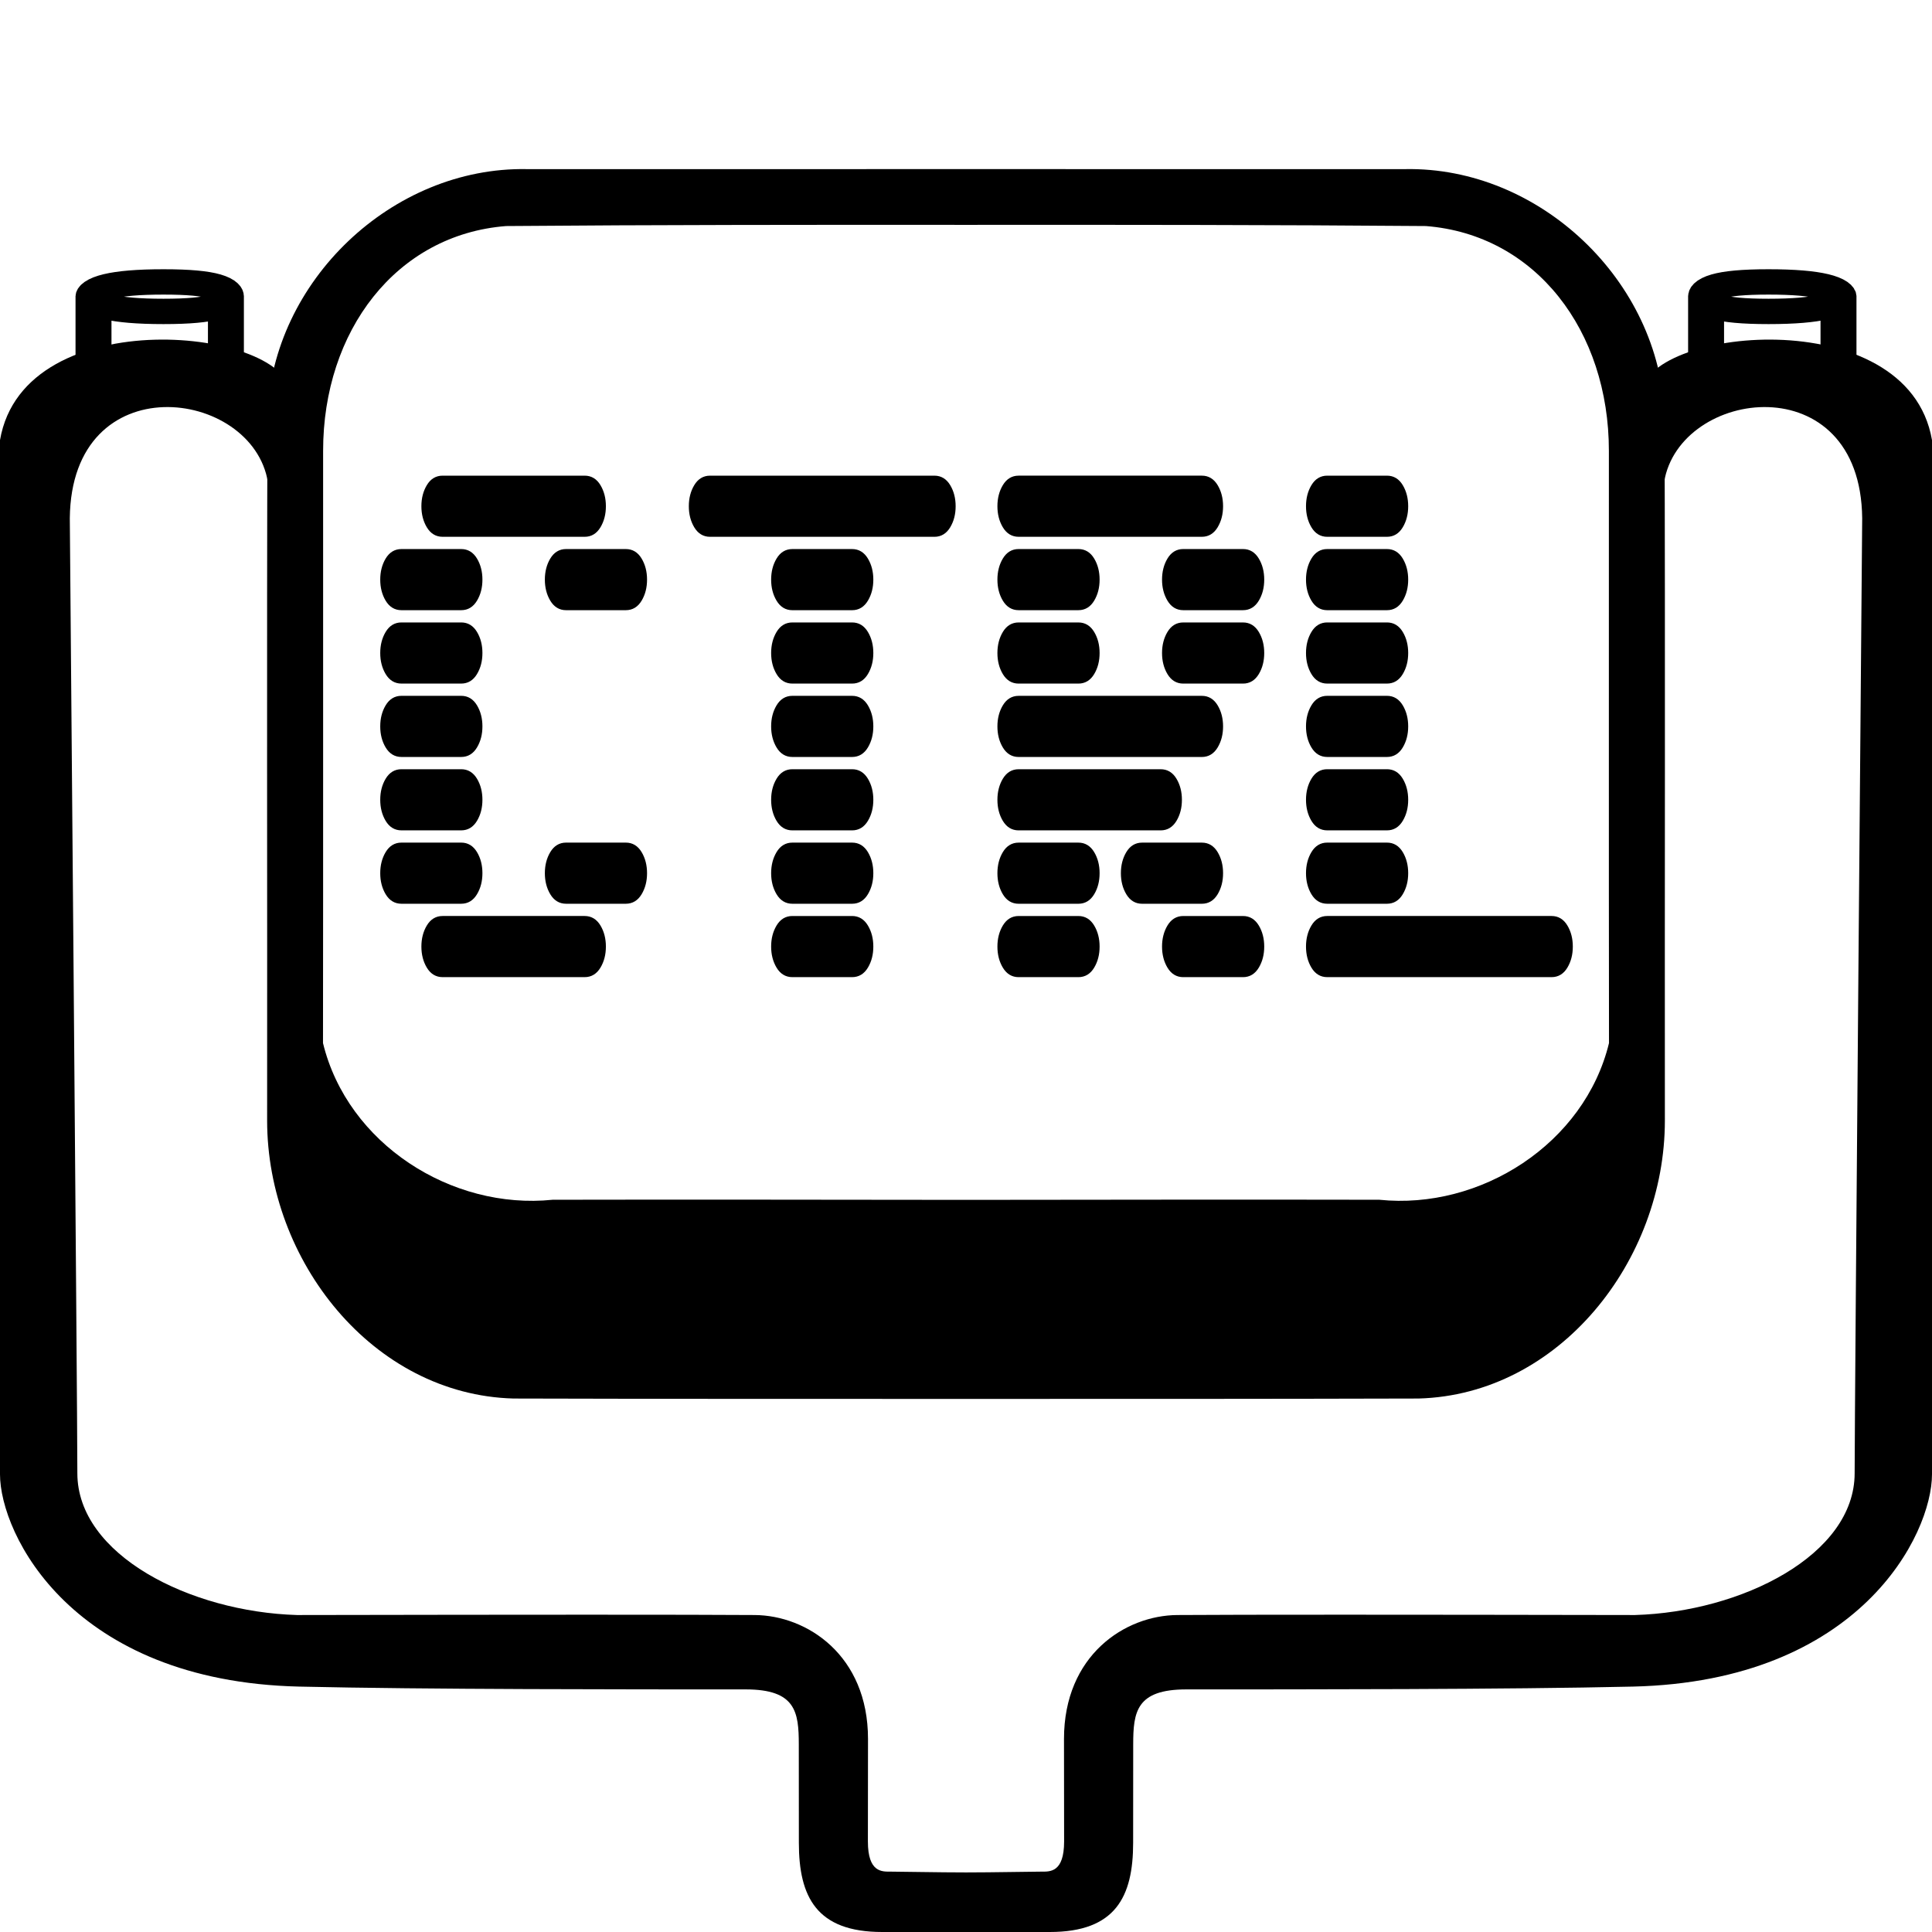
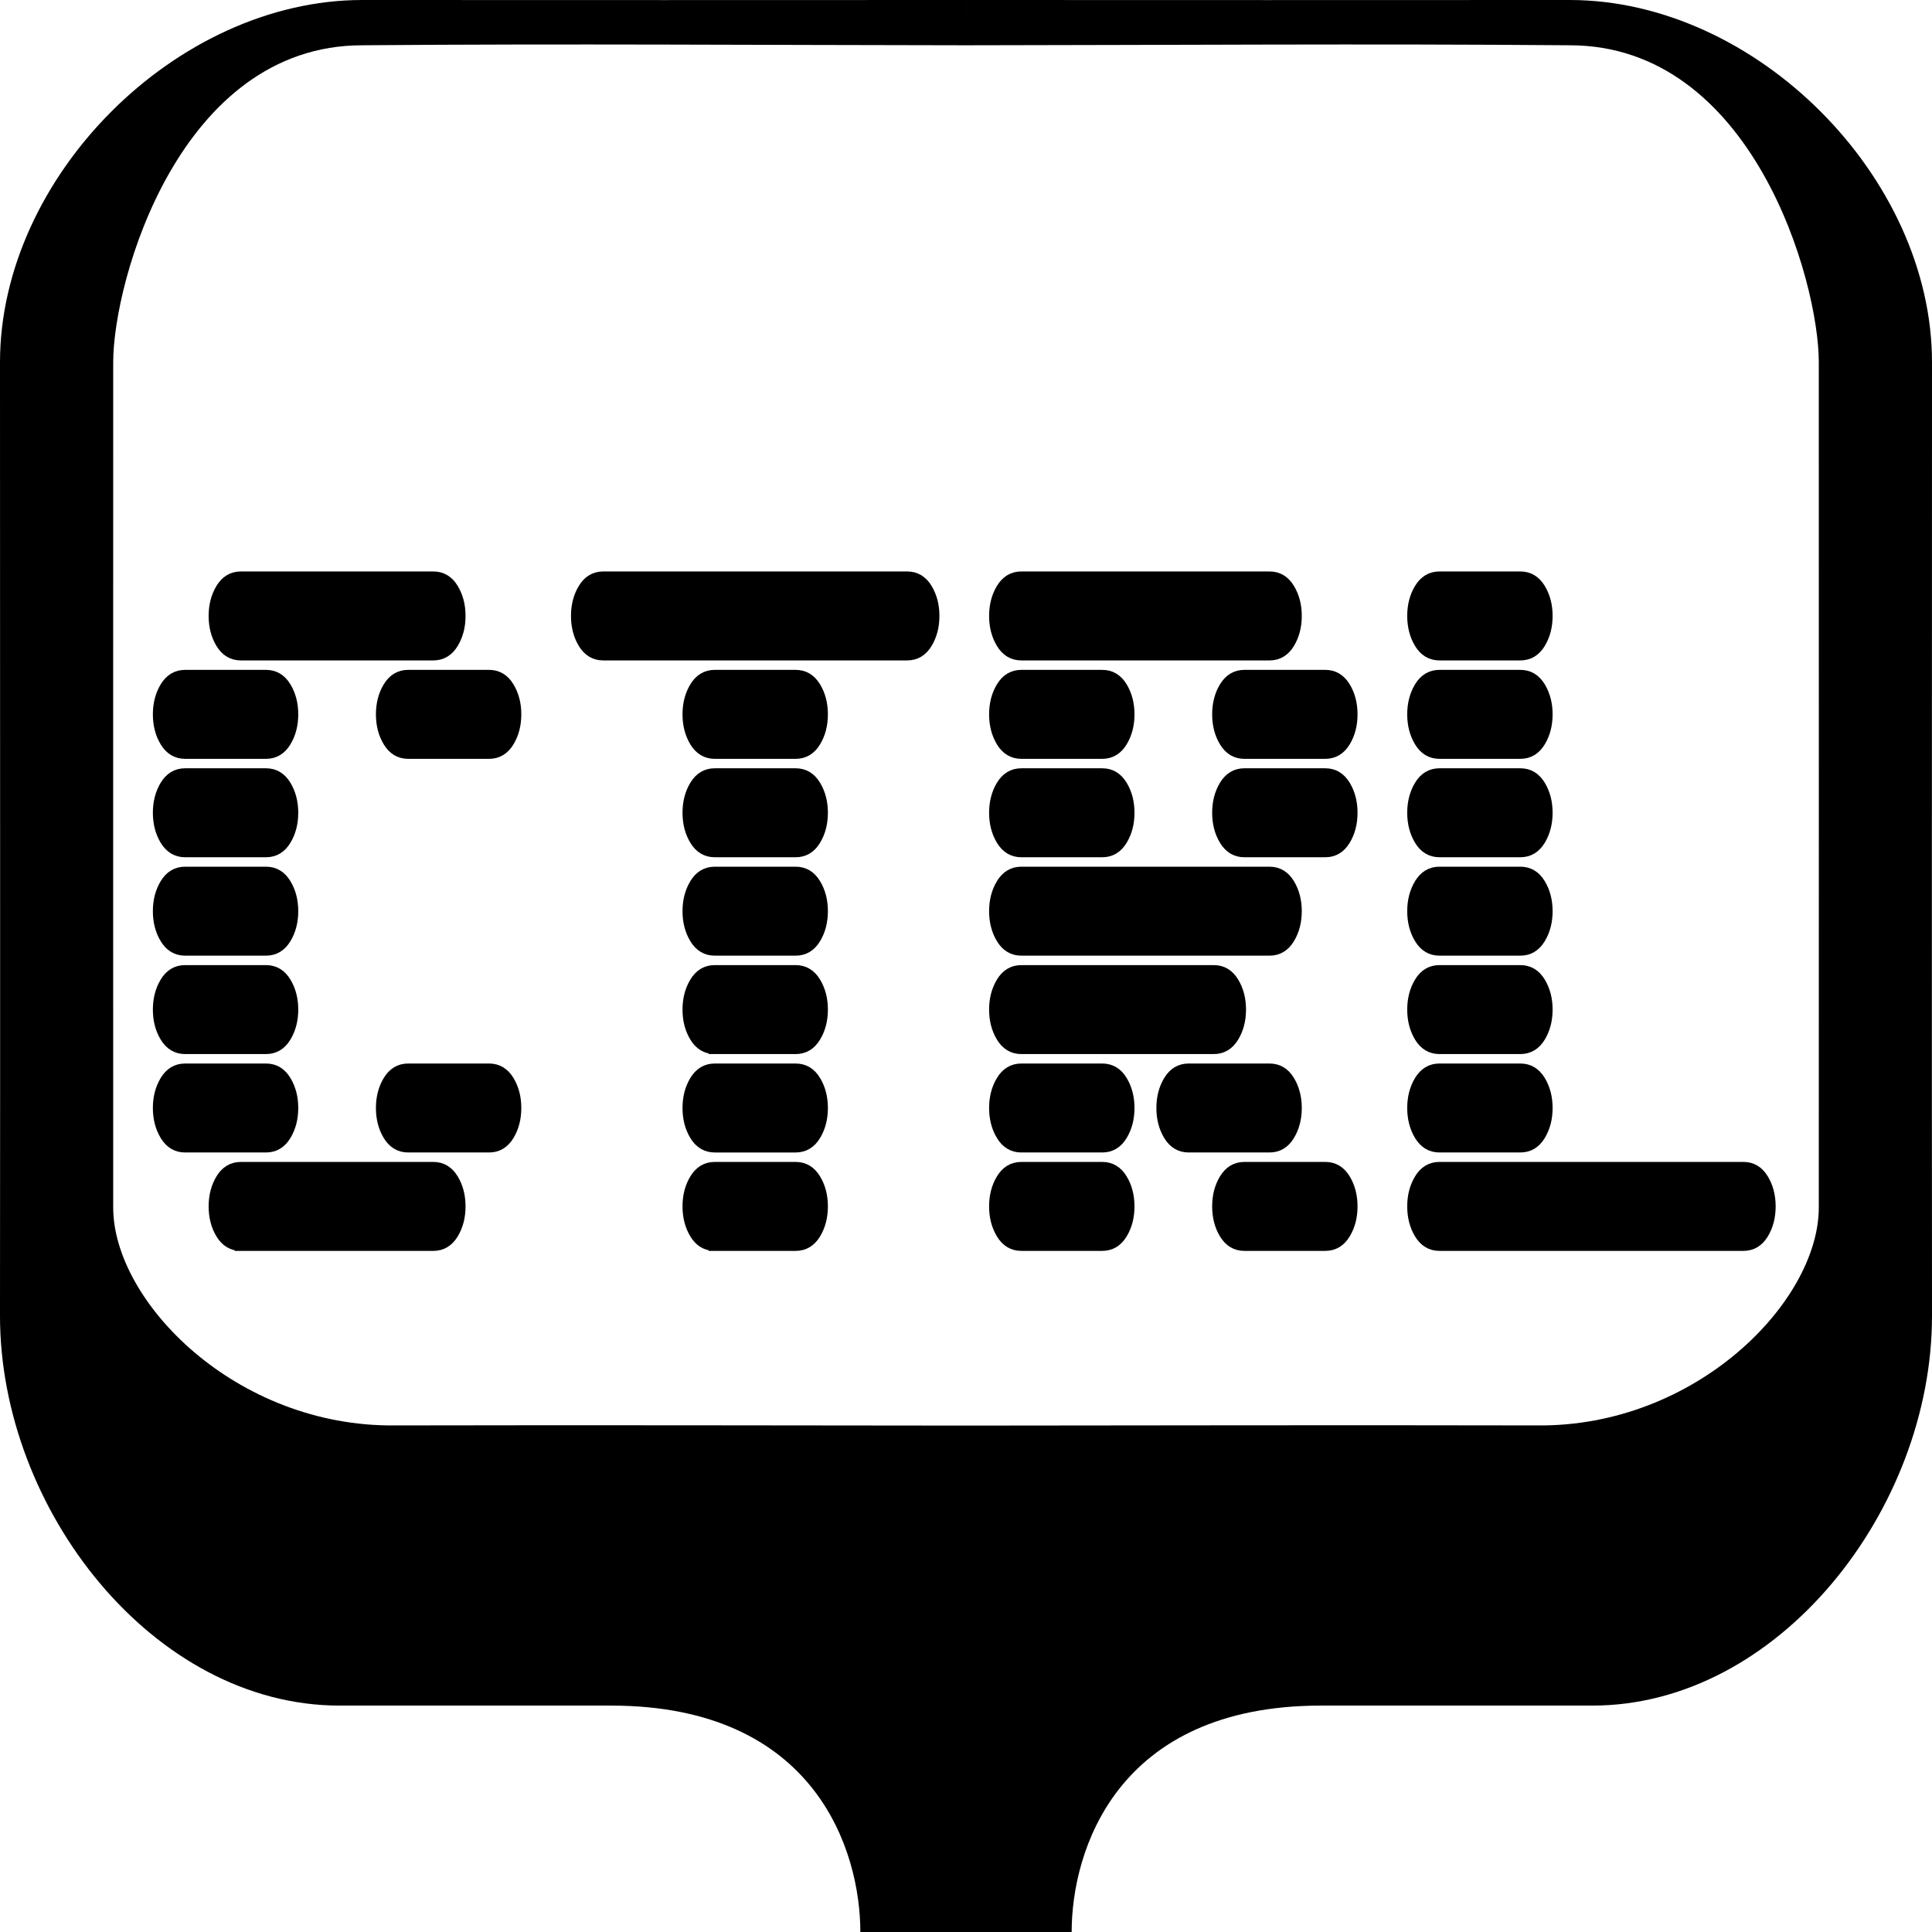
<svg xmlns="http://www.w3.org/2000/svg" viewBox="0 0 512 512" width="24" height="24">
  <defs id="defs1" />
-   <g id="layer1">
-     <path d="m 256,59.591 c -38.244,-0.034 -83.645,-0.01 -121.877,0.315 -29.114,2.266 -48.514,27.792 -48.494,59.607 -0.02,52.296 0.04,104.671 -0.03,156.917 h -4e-6 c 6.484,26.66 34.042,44.284 60.869,41.518 37.914,-0.079 71.615,4e-5 109.532,0.03 v 52.747 c -38.092,0.011 -81.818,0.004 -119.909,-0.101 C 98.746,369.622 70.792,334.062 70.792,296.972 70.852,234.688 70.673,172.4 70.882,110.118 72.081,74.528 103.972,44.152 139.62,44.819 178.531,44.849 217.089,44.819 256,44.808 Z m 0,0 c 38.244,-0.034 83.645,-0.01 121.877,0.315 29.114,2.266 48.514,27.792 48.494,59.607 0.02,52.296 -0.04,104.671 0.03,156.917 v 0 c -6.484,26.66 -34.042,44.284 -60.869,41.518 -37.914,-0.079 -71.615,4e-5 -109.532,0.03 v 52.747 c 38.092,0.011 81.818,0.004 119.909,-0.101 37.345,-1.001 65.299,-36.561 65.299,-73.65 -0.06,-62.284 0.119,-124.572 -0.09,-186.854 C 439.919,74.528 408.028,44.152 372.38,44.819 333.469,44.849 294.911,44.819 256,44.808 Z" id="path1" style="fill:currentColor;stroke-width:2.991" />
-     <path style="font-size:108.628px;font-family:Sixtyfour;-inkscape-font-specification:Sixtyfour;letter-spacing:-6.815px;fill:currentColor;fill-opacity:1;stroke:currentColor;stroke-width:1.008;stroke-dasharray:none;stroke-opacity:1" d="m 117.289,258.447 h 37.662 q 2.386,0 3.749,-2.279 1.363,-2.279 1.363,-5.318 0,-3.039 -1.363,-5.318 -1.363,-2.279 -3.749,-2.279 h -37.662 q -2.386,0 -3.749,2.279 -1.363,2.279 -1.363,5.318 0,3.039 1.363,5.318 1.363,2.279 3.749,2.279 z m -10.907,-19.449 h 15.849 q 2.386,0 3.749,-2.279 1.363,-2.279 1.363,-5.318 0,-3.039 -1.363,-5.318 -1.363,-2.279 -3.749,-2.279 h -15.849 q -2.386,0 -3.749,2.279 -1.363,2.279 -1.363,5.318 0,3.039 1.363,5.318 1.363,2.279 3.749,2.279 z m 43.627,0 h 15.849 q 2.386,0 3.749,-2.279 1.363,-2.279 1.363,-5.318 0,-3.039 -1.363,-5.318 -1.363,-2.279 -3.749,-2.279 h -15.849 q -2.386,0 -3.749,2.279 -1.363,2.279 -1.363,5.318 0,3.039 1.363,5.318 1.363,2.279 3.749,2.279 z m -43.627,-19.449 h 15.849 q 2.386,0 3.749,-2.279 1.363,-2.279 1.363,-5.318 0,-3.039 -1.363,-5.318 -1.363,-2.279 -3.749,-2.279 h -15.849 q -2.386,0 -3.749,2.279 -1.363,2.279 -1.363,5.318 0,3.039 1.363,5.318 1.363,2.279 3.749,2.279 z m 0,-19.449 h 15.849 q 2.386,0 3.749,-2.279 1.363,-2.279 1.363,-5.318 0,-3.039 -1.363,-5.318 -1.363,-2.279 -3.749,-2.279 h -15.849 q -2.386,0 -3.749,2.279 -1.363,2.279 -1.363,5.318 0,3.039 1.363,5.318 1.363,2.279 3.749,2.279 z m 0,-19.449 h 15.849 q 2.386,0 3.749,-2.279 1.363,-2.279 1.363,-5.318 0,-3.039 -1.363,-5.318 -1.363,-2.279 -3.749,-2.279 h -15.849 q -2.386,0 -3.749,2.279 -1.363,2.279 -1.363,5.318 0,3.039 1.363,5.318 1.363,2.279 3.749,2.279 z m 0,-19.449 h 15.849 q 2.386,0 3.749,-2.279 1.363,-2.279 1.363,-5.318 0,-3.039 -1.363,-5.318 -1.363,-2.279 -3.749,-2.279 h -15.849 q -2.386,0 -3.749,2.279 -1.363,2.279 -1.363,5.318 0,3.039 1.363,5.318 1.363,2.279 3.749,2.279 z m 43.627,0 h 15.849 q 2.386,0 3.749,-2.279 1.363,-2.279 1.363,-5.318 0,-3.039 -1.363,-5.318 -1.363,-2.279 -3.749,-2.279 h -15.849 q -2.386,0 -3.749,2.279 -1.363,2.279 -1.363,5.318 0,3.039 1.363,5.318 1.363,2.279 3.749,2.279 z m -32.72,-19.449 h 37.662 q 2.386,0 3.749,-2.279 1.363,-2.279 1.363,-5.318 0,-3.039 -1.363,-5.318 -1.363,-2.279 -3.749,-2.279 h -37.662 q -2.386,0 -3.749,2.279 -1.363,2.279 -1.363,5.318 0,3.039 1.363,5.318 1.363,2.279 3.749,2.279 z m 92.686,116.696 h 15.849 q 2.386,0 3.749,-2.279 1.363,-2.279 1.363,-5.318 0,-3.039 -1.363,-5.318 -1.363,-2.279 -3.749,-2.279 h -15.849 q -2.386,0 -3.749,2.279 -1.363,2.279 -1.363,5.318 0,3.039 1.363,5.318 1.363,2.279 3.749,2.279 z m 0,-19.449 h 15.849 q 2.386,0 3.749,-2.279 1.363,-2.279 1.363,-5.318 0,-3.039 -1.363,-5.318 -1.363,-2.279 -3.749,-2.279 h -15.849 q -2.386,0 -3.749,2.279 -1.363,2.279 -1.363,5.318 0,3.039 1.363,5.318 1.363,2.279 3.749,2.279 z m 0,-19.449 h 15.849 q 2.386,0 3.749,-2.279 1.363,-2.279 1.363,-5.318 0,-3.039 -1.363,-5.318 -1.363,-2.279 -3.749,-2.279 h -15.849 q -2.386,0 -3.749,2.279 -1.363,2.279 -1.363,5.318 0,3.039 1.363,5.318 1.363,2.279 3.749,2.279 z m 0,-19.449 h 15.849 q 2.386,0 3.749,-2.279 1.363,-2.279 1.363,-5.318 0,-3.039 -1.363,-5.318 -1.363,-2.279 -3.749,-2.279 h -15.849 q -2.386,0 -3.749,2.279 -1.363,2.279 -1.363,5.318 0,3.039 1.363,5.318 1.363,2.279 3.749,2.279 z m 0,-19.449 h 15.849 q 2.386,0 3.749,-2.279 1.363,-2.279 1.363,-5.318 0,-3.039 -1.363,-5.318 -1.363,-2.279 -3.749,-2.279 h -15.849 q -2.386,0 -3.749,2.279 -1.363,2.279 -1.363,5.318 0,3.039 1.363,5.318 1.363,2.279 3.749,2.279 z m 0,-19.449 h 15.849 q 2.386,0 3.749,-2.279 1.363,-2.279 1.363,-5.318 0,-3.039 -1.363,-5.318 -1.363,-2.279 -3.749,-2.279 h -15.849 q -2.386,0 -3.749,2.279 -1.363,2.279 -1.363,5.318 0,3.039 1.363,5.318 1.363,2.279 3.749,2.279 z m -21.813,-19.449 h 59.476 q 2.386,0 3.749,-2.279 1.363,-2.279 1.363,-5.318 0,-3.039 -1.363,-5.318 -1.363,-2.279 -3.749,-2.279 h -59.476 q -2.386,0 -3.749,2.279 -1.363,2.279 -1.363,5.318 0,3.039 1.363,5.318 1.363,2.279 3.749,2.279 z m 81.779,116.696 h 15.849 q 2.386,0 3.749,-2.279 1.363,-2.279 1.363,-5.318 0,-3.039 -1.363,-5.318 -1.363,-2.279 -3.749,-2.279 h -15.849 q -2.386,0 -3.749,2.279 -1.363,2.279 -1.363,5.318 0,3.039 1.363,5.318 1.363,2.279 3.749,2.279 z m 43.627,0 h 15.849 q 2.386,0 3.749,-2.279 1.363,-2.279 1.363,-5.318 0,-3.039 -1.363,-5.318 -1.363,-2.279 -3.749,-2.279 h -15.849 q -2.386,0 -3.749,2.279 -1.363,2.279 -1.363,5.318 0,3.039 1.363,5.318 1.363,2.279 3.749,2.279 z m -43.627,-19.449 h 15.849 q 2.386,0 3.749,-2.279 1.363,-2.279 1.363,-5.318 0,-3.039 -1.363,-5.318 -1.363,-2.279 -3.749,-2.279 h -15.849 q -2.386,0 -3.749,2.279 -1.363,2.279 -1.363,5.318 0,3.039 1.363,5.318 1.363,2.279 3.749,2.279 z m 32.72,0 h 15.849 q 2.386,0 3.749,-2.279 1.363,-2.279 1.363,-5.318 0,-3.039 -1.363,-5.318 -1.363,-2.279 -3.749,-2.279 H 302.662 q -2.386,0 -3.749,2.279 -1.363,2.279 -1.363,5.318 0,3.039 1.363,5.318 1.363,2.279 3.749,2.279 z m -32.72,-19.449 h 37.662 q 2.386,0 3.749,-2.279 1.363,-2.279 1.363,-5.318 0,-3.039 -1.363,-5.318 -1.363,-2.279 -3.749,-2.279 h -37.662 q -2.386,0 -3.749,2.279 -1.363,2.279 -1.363,5.318 0,3.039 1.363,5.318 1.363,2.279 3.749,2.279 z m 0,-19.449 h 48.569 q 2.386,0 3.749,-2.279 1.363,-2.279 1.363,-5.318 0,-3.039 -1.363,-5.318 -1.363,-2.279 -3.749,-2.279 h -48.569 q -2.386,0 -3.749,2.279 -1.363,2.279 -1.363,5.318 0,3.039 1.363,5.318 1.363,2.279 3.749,2.279 z m 0,-19.449 h 15.849 q 2.386,0 3.749,-2.279 1.363,-2.279 1.363,-5.318 0,-3.039 -1.363,-5.318 -1.363,-2.279 -3.749,-2.279 h -15.849 q -2.386,0 -3.749,2.279 -1.363,2.279 -1.363,5.318 0,3.039 1.363,5.318 1.363,2.279 3.749,2.279 z m 43.627,0 h 15.849 q 2.386,0 3.749,-2.279 1.363,-2.279 1.363,-5.318 0,-3.039 -1.363,-5.318 -1.363,-2.279 -3.749,-2.279 h -15.849 q -2.386,0 -3.749,2.279 -1.363,2.279 -1.363,5.318 0,3.039 1.363,5.318 1.363,2.279 3.749,2.279 z M 269.941,161.2 h 15.849 q 2.386,0 3.749,-2.279 1.363,-2.279 1.363,-5.318 0,-3.039 -1.363,-5.318 -1.363,-2.279 -3.749,-2.279 h -15.849 q -2.386,0 -3.749,2.279 -1.363,2.279 -1.363,5.318 0,3.039 1.363,5.318 1.363,2.279 3.749,2.279 z m 43.627,0 h 15.849 q 2.386,0 3.749,-2.279 1.363,-2.279 1.363,-5.318 0,-3.039 -1.363,-5.318 -1.363,-2.279 -3.749,-2.279 h -15.849 q -2.386,0 -3.749,2.279 -1.363,2.279 -1.363,5.318 0,3.039 1.363,5.318 1.363,2.279 3.749,2.279 z m -43.627,-19.449 h 48.569 q 2.386,0 3.749,-2.279 1.363,-2.279 1.363,-5.318 0,-3.039 -1.363,-5.318 -1.363,-2.279 -3.749,-2.279 h -48.569 q -2.386,0 -3.749,2.279 -1.363,2.279 -1.363,5.318 0,3.039 1.363,5.318 1.363,2.279 3.749,2.279 z m 81.779,116.696 h 59.476 q 2.386,0 3.749,-2.279 1.363,-2.279 1.363,-5.318 0,-3.039 -1.363,-5.318 -1.363,-2.279 -3.749,-2.279 h -59.476 q -2.386,0 -3.749,2.279 -1.363,2.279 -1.363,5.318 0,3.039 1.363,5.318 1.363,2.279 3.749,2.279 z m 0,-19.449 h 15.849 q 2.386,0 3.749,-2.279 1.363,-2.279 1.363,-5.318 0,-3.039 -1.363,-5.318 -1.363,-2.279 -3.749,-2.279 h -15.849 q -2.386,0 -3.749,2.279 -1.363,2.279 -1.363,5.318 0,3.039 1.363,5.318 1.363,2.279 3.749,2.279 z m 0,-19.449 h 15.849 q 2.386,0 3.749,-2.279 1.363,-2.279 1.363,-5.318 0,-3.039 -1.363,-5.318 -1.363,-2.279 -3.749,-2.279 h -15.849 q -2.386,0 -3.749,2.279 -1.363,2.279 -1.363,5.318 0,3.039 1.363,5.318 1.363,2.279 3.749,2.279 z m 0,-19.449 h 15.849 q 2.386,0 3.749,-2.279 1.363,-2.279 1.363,-5.318 0,-3.039 -1.363,-5.318 -1.363,-2.279 -3.749,-2.279 h -15.849 q -2.386,0 -3.749,2.279 -1.363,2.279 -1.363,5.318 0,3.039 1.363,5.318 1.363,2.279 3.749,2.279 z m 0,-19.449 h 15.849 q 2.386,0 3.749,-2.279 1.363,-2.279 1.363,-5.318 0,-3.039 -1.363,-5.318 -1.363,-2.279 -3.749,-2.279 h -15.849 q -2.386,0 -3.749,2.279 -1.363,2.279 -1.363,5.318 0,3.039 1.363,5.318 1.363,2.279 3.749,2.279 z m 0,-19.449 h 15.849 q 2.386,0 3.749,-2.279 1.363,-2.279 1.363,-5.318 0,-3.039 -1.363,-5.318 -1.363,-2.279 -3.749,-2.279 h -15.849 q -2.386,0 -3.749,2.279 -1.363,2.279 -1.363,5.318 0,3.039 1.363,5.318 1.363,2.279 3.749,2.279 z m 0,-19.449 h 15.849 q 2.386,0 3.749,-2.279 1.363,-2.279 1.363,-5.318 0,-3.039 -1.363,-5.318 -1.363,-2.279 -3.749,-2.279 h -15.849 q -2.386,0 -3.749,2.279 -1.363,2.279 -1.363,5.318 0,3.039 1.363,5.318 1.363,2.279 3.749,2.279 z" id="text2" aria-label="CTRL" />
-     <path d="m 71,127.781 c -4.071,-25 -52.089,-31.227 -52.5,9.563 0,0 2,235.011 2,253.085 0,21.635 29.86,36.733 58.207,37.571 61.811,-0.112 103.503,-0.122 121.293,0 13.886,0.096 30.031,10.676 30.031,32.836 0,11.929 -0.031,18.598 -0.031,27.164 0,8.284 3.788,8 6,8 2.902,0 12.644,0.211 20,0.213 v 15.874 c -9.457,0.001 -13.496,-0.087 -22.22,-0.087 -17.401,0 -22.073,-9.329 -22.073,-23.639 0,-8.034 -0.017,-20.303 -0.017,-26.06 0,-8.648 -0.832,-14.593 -14.077,-14.593 -30.087,0 -85.267,0.024 -118.33,-0.743 C 19.051,445.568 0,406.577 0,390.703 V 336.681 116.634 C 6.43,79.236 77.247,87.06 77,104.694 Z M 256,512.087 C 0,0 0,0 256,512.087 Z M 441,127.781 c 4.071,-25 52.089,-31.227 52.5,9.563 0,0 -2,235.011 -2,253.085 0,21.635 -29.86,36.733 -58.207,37.571 -61.811,-0.112 -103.503,-0.122 -121.293,0 -13.886,0.096 -30.031,10.676 -30.031,32.836 0,11.929 0.031,18.598 0.031,27.164 0,8.284 -3.788,8 -6,8 -2.902,0 -12.644,0.211 -20,0.213 v 15.874 c 9.457,0.001 13.496,-0.087 22.22,-0.087 17.401,0 22.073,-9.329 22.073,-23.639 0,-8.034 0.017,-20.303 0.017,-26.06 0,-8.648 0.832,-14.593 14.077,-14.593 30.087,0 85.267,0.024 118.33,-0.743 C 492.949,445.568 512,406.577 512,390.703 V 336.681 116.634 C 505.57,79.236 434.753,87.06 435,104.694 Z M 256,512.087 C 512,0 512,0 256,512.087 Z" id="path6" style="display:inline;fill:currentColor;stroke-width:2.991" />
-     <path id="path12" style="fill:none;stroke:currentColor;stroke-width:6.98;stroke-dasharray:none;stroke-opacity:1" d="M 63.575,46.134 V 68.908 M 37.862,46.186 V 70.008 M 63.573,46.436 c -2e-6,2.243 -2.19,4.061 -12.124,4.061 -9.933,0 -13.589,-1.818 -13.589,-4.061 0,-2.243 3.656,-4.061 13.589,-4.061 9.933,0 12.124,1.818 12.124,4.061 z m 287.427,-0.301 v 22.774 m 25.713,-22.722 V 70.008 M 351.002,46.436 c 0,2.243 2.19,4.061 12.124,4.061 9.933,0 13.589,-1.818 13.589,-4.061 0,-2.243 -3.656,-4.061 -13.589,-4.061 -9.933,0 -12.124,1.818 -12.124,4.061 z" transform="matrix(1.364735,0,0,0.9625107,-26.89253,33.92533)" />
+   <g id="ctrlyoke-logo">
+     <path style="fill:none;stroke:none;stroke-width:0;stroke-dasharray:none" d="M 92.48,390.792 C 64.557,384.642 35.236,370.774 20.219,345.35 13.701,324.231 17.754,301.367 16.483,279.502 17.091,215.805 14.963,152.018 17.974,88.38 22.826,51.46 51.043,17.293 87.223,7.473 202.177,5.682 317.191,6.102 432.158,7.212 c 28.931,2.108 45.009,31.302 54.888,55.303 12.789,30.198 6.938,63.818 8.581,95.673 -0.243,59.806 0.678,119.65 -1.091,179.43 -8.179,28.396 -35.945,49.903 -64.795,53.702 -112.419,-0.1 -224.852,0.814 -337.262,-0.527 z" id="keyface" />
+     <path d="m 256,53.316 c -38.244,-0.034 -77.532,-0.325 -115.764,0 -34.987,0 -47.753,45.09 -47.753,60.776 -0.021,54.712 0,119.436 0,162.07 0,18.069 23.556,42.099 53.985,41.785 37.914,-0.079 71.615,4e-5 109.532,0.03 v 97.103 c -8.576,0.003 -11.24,2.5e-4 -20.259,0 4.3e-4,-15.532 -8.556,-43.387 -47.753,-43.412 -20.806,-0.013 -32.676,0 -52.094,0 -35.704,0 -65.117,-37.606 -65.117,-74.696 0.058,-60.918 0,-116.814 0,-182.879 0,-35.59 33.809,-69.459 69.458,-69.459 39.05,0.03 76.853,0.011 115.764,0 z m 0,0 c 38.244,-0.034 77.532,-0.325 115.764,0 34.987,0 47.753,45.09 47.753,60.776 0.021,54.712 0,119.436 0,162.07 0,18.069 -23.556,42.099 -53.985,41.785 -37.914,-0.079 -71.615,4e-5 -109.532,0.03 v 97.103 c 8.576,0.003 11.24,2.5e-4 20.259,0 -4.3e-4,-15.532 8.556,-43.387 47.753,-43.412 20.806,-0.013 32.676,0 52.094,0 35.704,0 65.117,-37.606 65.117,-74.696 -0.058,-60.918 0,-116.814 0,-182.879 0,-35.59 -33.809,-69.459 -69.458,-69.459 -39.05,0.03 -76.853,0.011 -115.764,0 z" id="keyyoke" style="display:inline;fill:currentColor;fill-opacity:1;stroke:none;stroke-width:0;stroke-dasharray:none" transform="matrix(1.38212,0,0,1.38212,-97.82278,-61.68959)" />
+     <path style="font-size:108.628px;font-family:Sixtyfour;-inkscape-font-specification:Sixtyfour;letter-spacing:-6.815px;fill:currentColor;fill-opacity:1;stroke:currentColor;stroke-width:3.2;stroke-dasharray:none;stroke-opacity:1" d="m 63.817,329.898 h 51.03 q 3.233,0 5.08,-3.056 1.847,-3.056 1.847,-7.131 0,-4.075 -1.847,-7.131 -1.847,-3.056 -5.08,-3.056 H 63.817 q -3.233,0 -5.08,3.056 -1.847,3.056 -1.847,7.131 0,4.075 1.847,7.131 1.847,3.056 5.08,3.056 z M 49.039,303.818 h 21.474 q 3.233,0 5.08,-3.056 1.847,-3.056 1.847,-7.131 0,-4.075 -1.847,-7.131 -1.847,-3.056 -5.08,-3.056 H 49.039 q -3.233,0 -5.08,3.056 -1.847,3.056 -1.847,7.131 0,4.075 1.847,7.131 1.847,3.056 5.08,3.056 z m 59.111,0 h 21.474 q 3.233,0 5.08,-3.056 1.847,-3.056 1.847,-7.131 0,-4.075 -1.847,-7.131 -1.847,-3.056 -5.08,-3.056 h -21.474 q -3.233,0 -5.08,3.056 -1.847,3.056 -1.847,7.131 0,4.075 1.847,7.131 1.847,3.056 5.08,3.056 z M 49.039,277.738 h 21.474 q 3.233,0 5.08,-3.056 1.847,-3.056 1.847,-7.131 0,-4.075 -1.847,-7.131 -1.847,-3.056 -5.08,-3.056 H 49.039 q -3.233,0 -5.08,3.056 -1.847,3.056 -1.847,7.131 0,4.075 1.847,7.131 1.847,3.056 5.08,3.056 z m 0,-26.08 h 21.474 q 3.233,0 5.08,-3.056 1.847,-3.056 1.847,-7.131 0,-4.075 -1.847,-7.131 -1.847,-3.056 -5.08,-3.056 H 49.039 q -3.233,0 -5.08,3.056 -1.847,3.056 -1.847,7.131 0,4.075 1.847,7.131 1.847,3.056 5.08,3.056 z m 0,-26.08 h 21.474 q 3.233,0 5.08,-3.056 1.847,-3.056 1.847,-7.131 0,-4.075 -1.847,-7.131 -1.847,-3.056 -5.08,-3.056 H 49.039 q -3.233,0 -5.08,3.056 -1.847,3.056 -1.847,7.131 0,4.075 1.847,7.131 1.847,3.056 5.08,3.056 z m 0,-26.08 h 21.474 q 3.233,0 5.08,-3.056 1.847,-3.056 1.847,-7.131 0,-4.075 -1.847,-7.131 -1.847,-3.056 -5.08,-3.056 H 49.039 q -3.233,0 -5.08,3.056 -1.847,3.056 -1.847,7.131 0,4.075 1.847,7.131 1.847,3.056 5.08,3.056 z m 59.111,0 h 21.474 q 3.233,0 5.08,-3.056 1.847,-3.056 1.847,-7.131 0,-4.075 -1.847,-7.131 -1.847,-3.056 -5.08,-3.056 h -21.474 q -3.233,0 -5.08,3.056 -1.847,3.056 -1.847,7.131 0,4.075 1.847,7.131 1.847,3.056 5.08,3.056 z M 63.817,173.417 h 51.03 q 3.233,0 5.08,-3.056 1.847,-3.056 1.847,-7.131 0,-4.075 -1.847,-7.131 -1.847,-3.056 -5.08,-3.056 H 63.817 q -3.233,0 -5.08,3.056 -1.847,3.056 -1.847,7.131 0,4.075 1.847,7.131 1.847,3.056 5.08,3.056 z M 189.4,329.898 h 21.474 q 3.233,0 5.08,-3.056 1.847,-3.056 1.847,-7.131 0,-4.075 -1.847,-7.131 -1.847,-3.056 -5.08,-3.056 h -21.474 q -3.233,0 -5.08,3.056 -1.847,3.056 -1.847,7.131 0,4.075 1.847,7.131 1.847,3.056 5.08,3.056 z m 0,-26.08 h 21.474 q 3.233,0 5.08,-3.056 1.847,-3.056 1.847,-7.131 0,-4.075 -1.847,-7.131 -1.847,-3.056 -5.08,-3.056 h -21.474 q -3.233,0 -5.08,3.056 -1.847,3.056 -1.847,7.131 0,4.075 1.847,7.131 1.847,3.056 5.08,3.056 z m 0,-26.08 h 21.474 q 3.233,0 5.08,-3.056 1.847,-3.056 1.847,-7.131 0,-4.075 -1.847,-7.131 -1.847,-3.056 -5.08,-3.056 h -21.474 q -3.233,0 -5.08,3.056 -1.847,3.056 -1.847,7.131 0,4.075 1.847,7.131 1.847,3.056 5.08,3.056 z m 0,-26.08 h 21.474 q 3.233,0 5.08,-3.056 1.847,-3.056 1.847,-7.131 0,-4.075 -1.847,-7.131 -1.847,-3.056 -5.08,-3.056 h -21.474 q -3.233,0 -5.08,3.056 -1.847,3.056 -1.847,7.131 0,4.075 1.847,7.131 1.847,3.056 5.08,3.056 z m 0,-26.08 h 21.474 q 3.233,0 5.08,-3.056 1.847,-3.056 1.847,-7.131 0,-4.075 -1.847,-7.131 -1.847,-3.056 -5.08,-3.056 h -21.474 q -3.233,0 -5.08,3.056 -1.847,3.056 -1.847,7.131 0,4.075 1.847,7.131 1.847,3.056 5.08,3.056 z m 0,-26.08 h 21.474 q 3.233,0 5.08,-3.056 1.847,-3.056 1.847,-7.131 0,-4.075 -1.847,-7.131 -1.847,-3.056 -5.08,-3.056 h -21.474 q -3.233,0 -5.08,3.056 -1.847,3.056 -1.847,7.131 0,4.075 1.847,7.131 1.847,3.056 5.08,3.056 z M 159.844,173.417 h 80.585 q 3.233,0 5.08,-3.056 1.847,-3.056 1.847,-7.131 0,-4.075 -1.847,-7.131 -1.847,-3.056 -5.08,-3.056 h -80.585 q -3.233,0 -5.08,3.056 -1.847,3.056 -1.847,7.131 0,4.075 1.847,7.131 1.847,3.056 5.08,3.056 z m 110.805,156.48 h 21.474 q 3.233,0 5.08,-3.056 1.847,-3.056 1.847,-7.131 0,-4.075 -1.847,-7.131 -1.847,-3.056 -5.08,-3.056 h -21.474 q -3.233,0 -5.08,3.056 -1.847,3.056 -1.847,7.131 0,4.075 1.847,7.131 1.847,3.056 5.08,3.056 z m 59.111,0 h 21.474 q 3.233,0 5.08,-3.056 1.847,-3.056 1.847,-7.131 0,-4.075 -1.847,-7.131 -1.847,-3.056 -5.08,-3.056 H 329.761 q -3.233,0 -5.08,3.056 -1.847,3.056 -1.847,7.131 0,4.075 1.847,7.131 1.847,3.056 5.08,3.056 z M 270.65,303.818 h 21.474 q 3.233,0 5.08,-3.056 1.847,-3.056 1.847,-7.131 0,-4.075 -1.847,-7.131 -1.847,-3.056 -5.08,-3.056 h -21.474 q -3.233,0 -5.08,3.056 -1.847,3.056 -1.847,7.131 0,4.075 1.847,7.131 1.847,3.056 5.08,3.056 z m 44.333,0 h 21.474 q 3.233,0 5.08,-3.056 1.847,-3.056 1.847,-7.131 0,-4.075 -1.847,-7.131 -1.847,-3.056 -5.08,-3.056 h -21.474 q -3.233,0 -5.08,3.056 -1.847,3.056 -1.847,7.131 0,4.075 1.847,7.131 1.847,3.056 5.08,3.056 z m -44.333,-26.08 h 51.03 q 3.233,0 5.08,-3.056 1.847,-3.056 1.847,-7.131 0,-4.075 -1.847,-7.131 -1.847,-3.056 -5.08,-3.056 h -51.03 q -3.233,0 -5.08,3.056 -1.847,3.056 -1.847,7.131 0,4.075 1.847,7.131 1.847,3.056 5.08,3.056 z m 0,-26.08 h 65.807 q 3.233,0 5.08,-3.056 1.847,-3.056 1.847,-7.131 0,-4.075 -1.847,-7.131 -1.847,-3.056 -5.08,-3.056 h -65.807 q -3.233,0 -5.08,3.056 -1.847,3.056 -1.847,7.131 0,4.075 1.847,7.131 1.847,3.056 5.08,3.056 z m 0,-26.08 h 21.474 q 3.233,0 5.08,-3.056 1.847,-3.056 1.847,-7.131 0,-4.075 -1.847,-7.131 -1.847,-3.056 -5.08,-3.056 h -21.474 q -3.233,0 -5.08,3.056 -1.847,3.056 -1.847,7.131 0,4.075 1.847,7.131 1.847,3.056 5.08,3.056 z m 59.111,0 h 21.474 q 3.233,0 5.08,-3.056 1.847,-3.056 1.847,-7.131 0,-4.075 -1.847,-7.131 -1.847,-3.056 -5.08,-3.056 H 329.761 q -3.233,0 -5.08,3.056 -1.847,3.056 -1.847,7.131 0,4.075 1.847,7.131 1.847,3.056 5.08,3.056 z m -59.111,-26.08 h 21.474 q 3.233,0 5.08,-3.056 1.847,-3.056 1.847,-7.131 0,-4.075 -1.847,-7.131 -1.847,-3.056 -5.08,-3.056 h -21.474 q -3.233,0 -5.08,3.056 -1.847,3.056 -1.847,7.131 0,4.075 1.847,7.131 1.847,3.056 5.08,3.056 z m 59.111,0 h 21.474 q 3.233,0 5.08,-3.056 1.847,-3.056 1.847,-7.131 0,-4.075 -1.847,-7.131 -1.847,-3.056 -5.08,-3.056 H 329.761 q -3.233,0 -5.08,3.056 -1.847,3.056 -1.847,7.131 0,4.075 1.847,7.131 1.847,3.056 5.08,3.056 z M 270.65,173.417 h 65.807 q 3.233,0 5.08,-3.056 1.847,-3.056 1.847,-7.131 0,-4.075 -1.847,-7.131 -1.847,-3.056 -5.08,-3.056 h -65.807 q -3.233,0 -5.08,3.056 -1.847,3.056 -1.847,7.131 0,4.075 1.847,7.131 1.847,3.056 5.08,3.056 z m 110.805,156.48 h 80.585 q 3.233,0 5.08,-3.056 1.847,-3.056 1.847,-7.131 0,-4.075 -1.847,-7.131 -1.847,-3.056 -5.08,-3.056 h -80.585 q -3.233,0 -5.08,3.056 -1.847,3.056 -1.847,7.131 0,4.075 1.847,7.131 1.847,3.056 5.08,3.056 z m 0,-26.08 h 21.474 q 3.233,0 5.08,-3.056 1.847,-3.056 1.847,-7.131 0,-4.075 -1.847,-7.131 -1.847,-3.056 -5.08,-3.056 h -21.474 q -3.233,0 -5.08,3.056 -1.847,3.056 -1.847,7.131 0,4.075 1.847,7.131 1.847,3.056 5.08,3.056 z m 0,-26.08 h 21.474 q 3.233,0 5.08,-3.056 1.847,-3.056 1.847,-7.131 0,-4.075 -1.847,-7.131 -1.847,-3.056 -5.08,-3.056 h -21.474 q -3.233,0 -5.08,3.056 -1.847,3.056 -1.847,7.131 0,4.075 1.847,7.131 1.847,3.056 5.08,3.056 z m 0,-26.08 h 21.474 q 3.233,0 5.08,-3.056 1.847,-3.056 1.847,-7.131 0,-4.075 -1.847,-7.131 -1.847,-3.056 -5.08,-3.056 h -21.474 q -3.233,0 -5.08,3.056 -1.847,3.056 -1.847,7.131 0,4.075 1.847,7.131 1.847,3.056 5.08,3.056 z m 0,-26.08 h 21.474 q 3.233,0 5.08,-3.056 1.847,-3.056 1.847,-7.131 0,-4.075 -1.847,-7.131 -1.847,-3.056 -5.08,-3.056 h -21.474 q -3.233,0 -5.08,3.056 -1.847,3.056 -1.847,7.131 0,4.075 1.847,7.131 1.847,3.056 5.08,3.056 z m 0,-26.08 h 21.474 q 3.233,0 5.08,-3.056 1.847,-3.056 1.847,-7.131 0,-4.075 -1.847,-7.131 -1.847,-3.056 -5.08,-3.056 h -21.474 q -3.233,0 -5.08,3.056 -1.847,3.056 -1.847,7.131 0,4.075 1.847,7.131 1.847,3.056 5.08,3.056 z m 0,-26.08 h 21.474 q 3.233,0 5.08,-3.056 1.847,-3.056 1.847,-7.131 0,-4.075 -1.847,-7.131 -1.847,-3.056 -5.08,-3.056 h -21.474 q -3.233,0 -5.08,3.056 -1.847,3.056 -1.847,7.131 0,4.075 1.847,7.131 1.847,3.056 5.08,3.056 z" id="ctrltext" aria-label="CTRL" />
  </g>
</svg>
